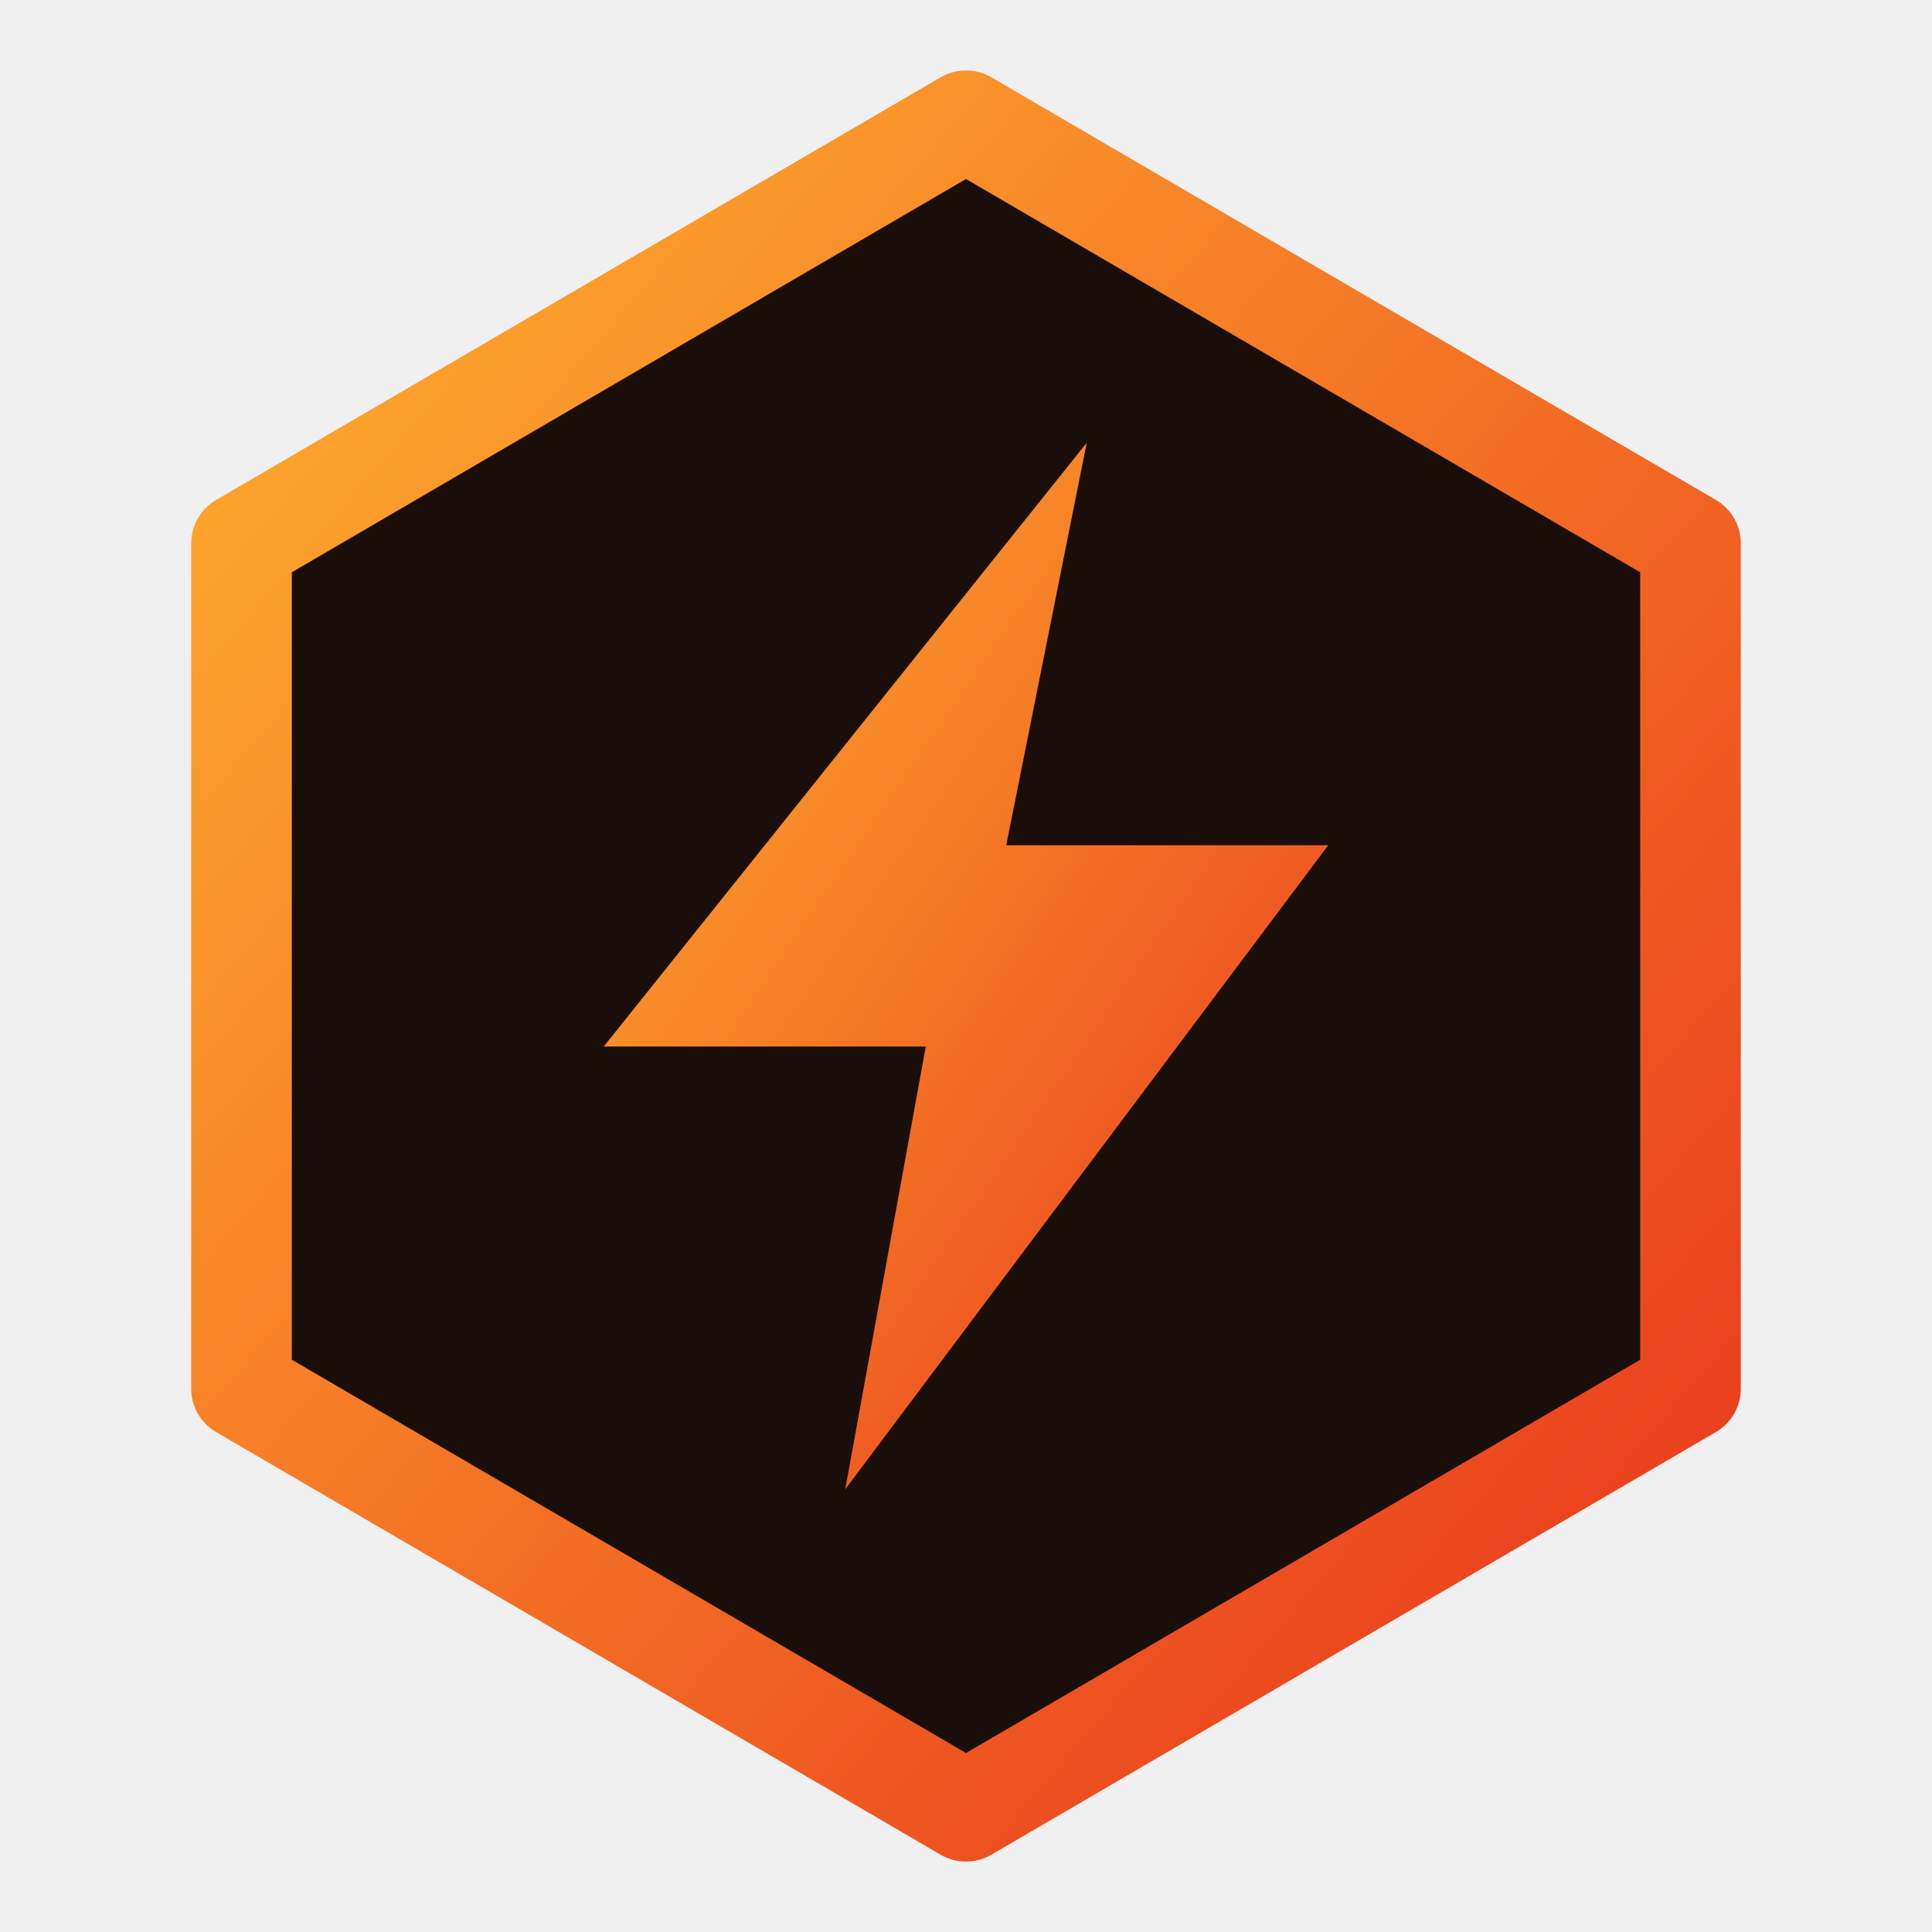
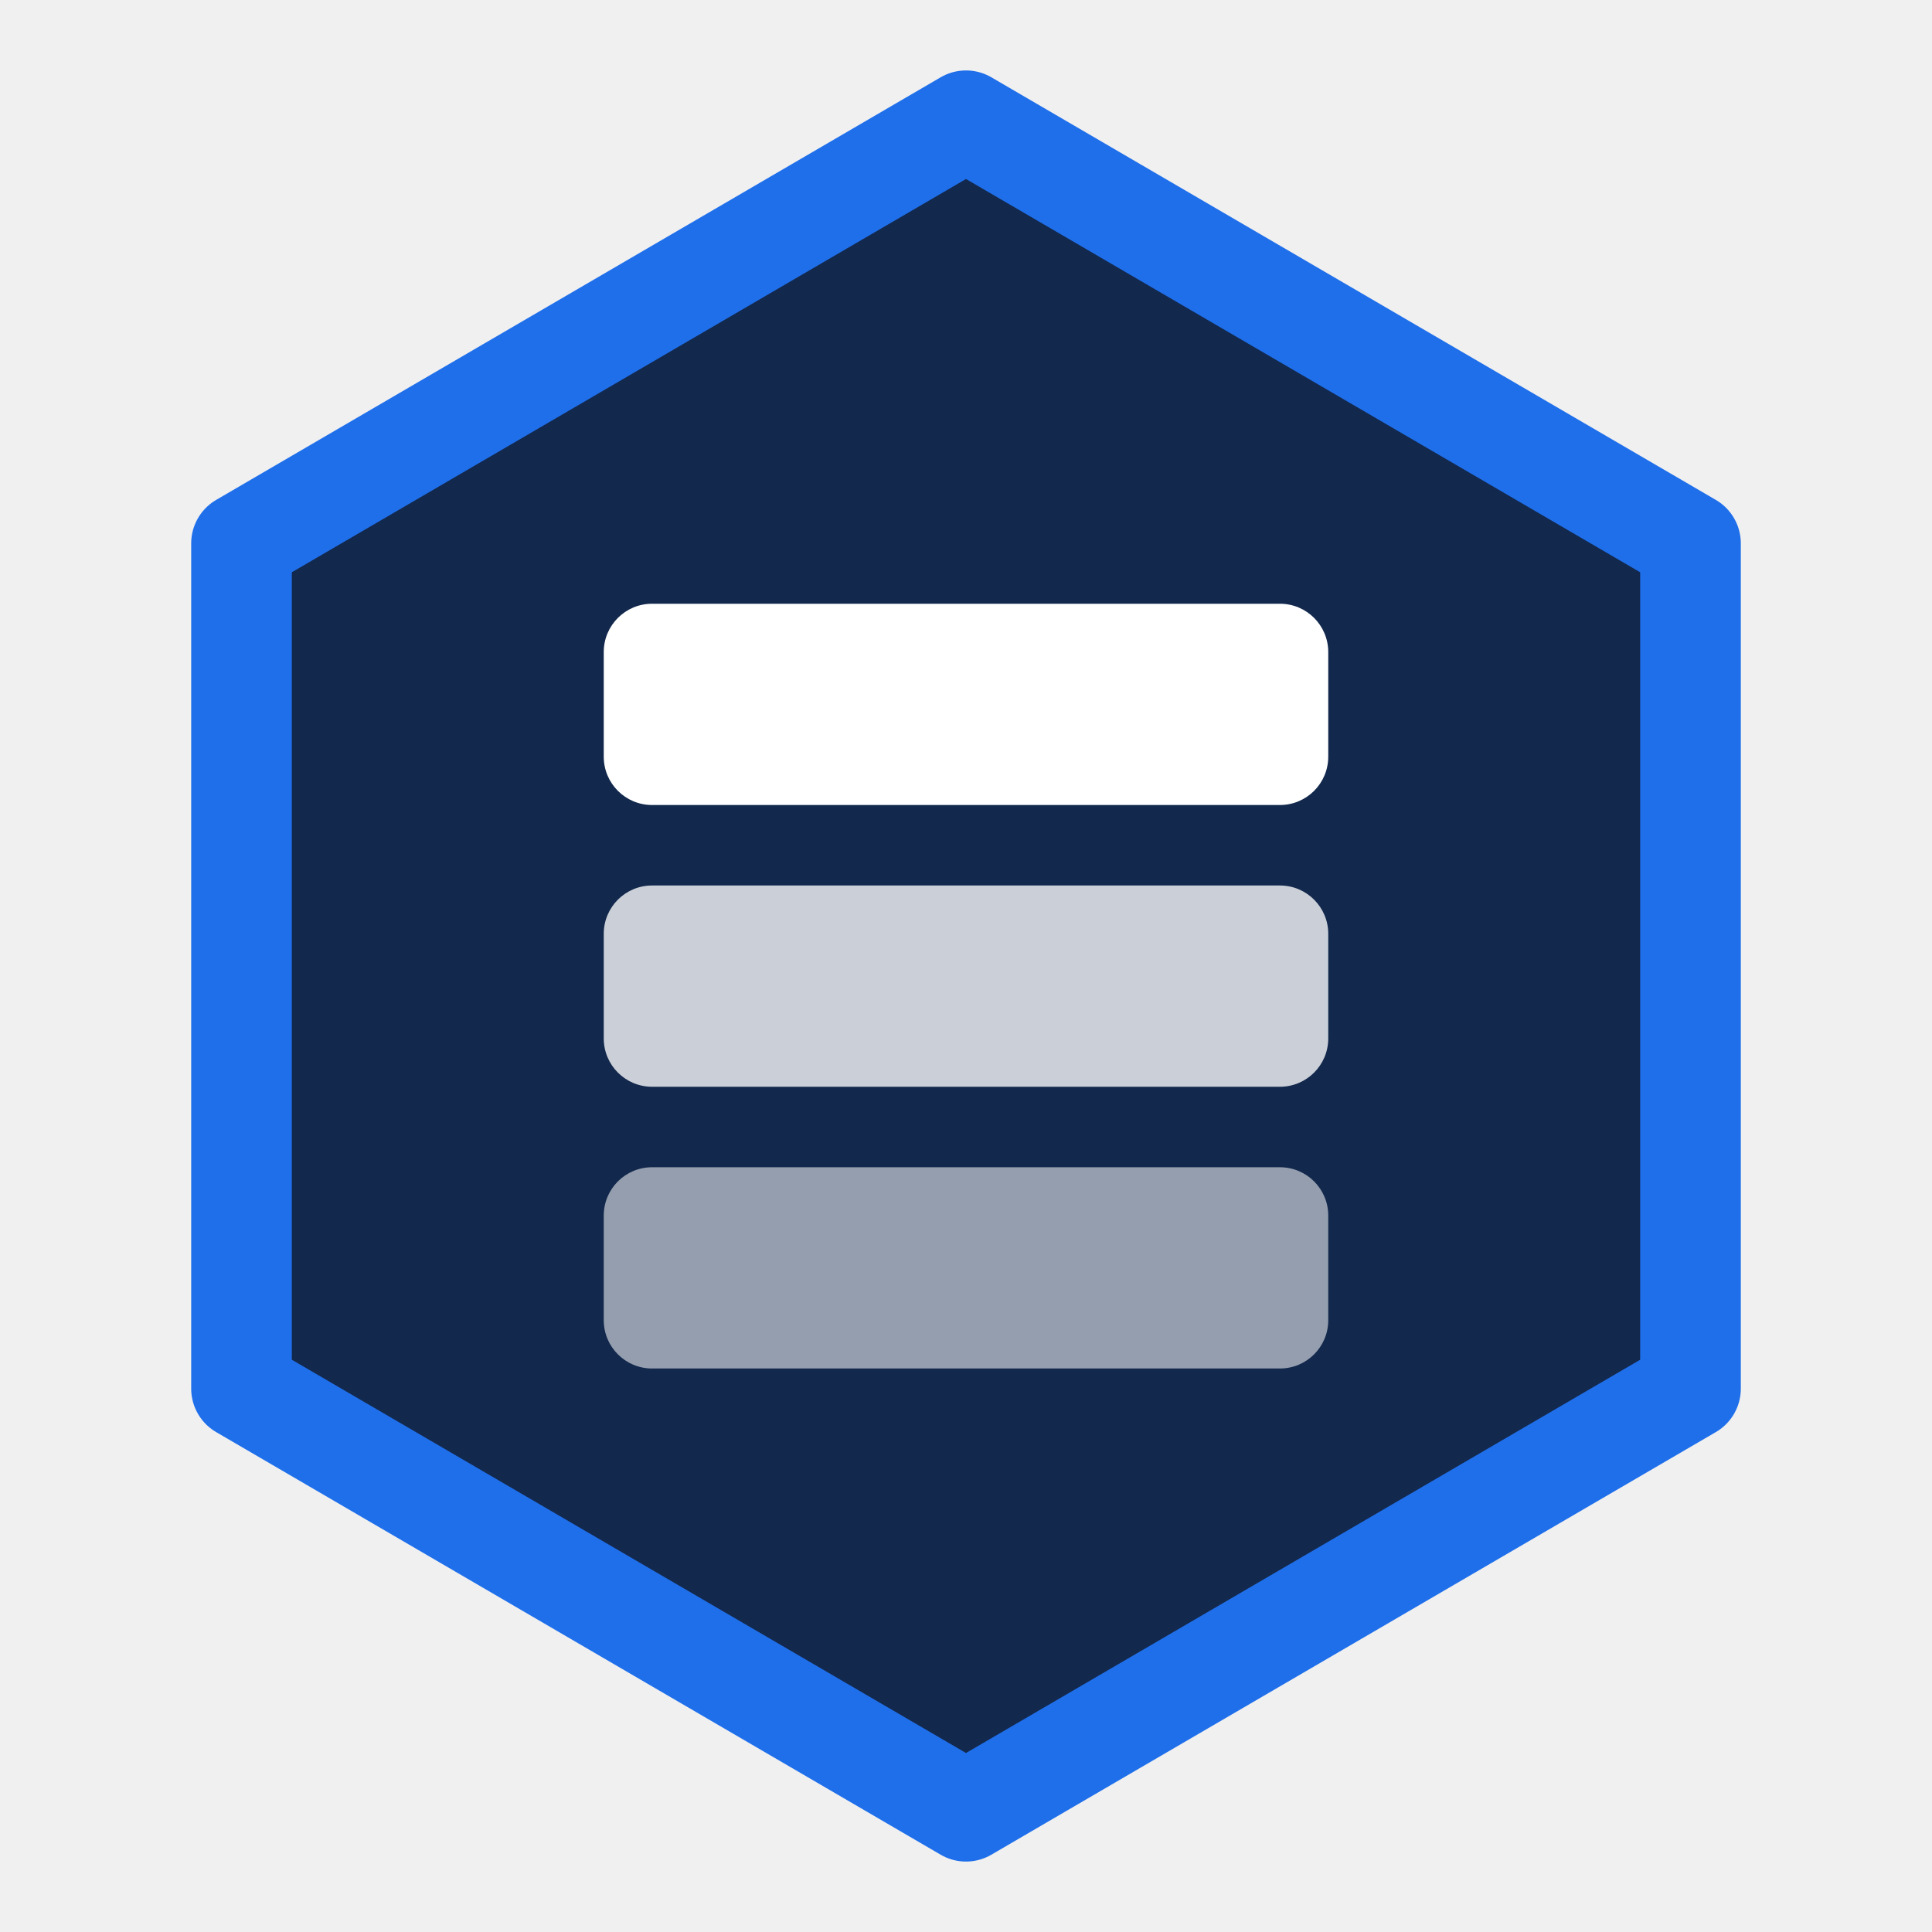
<svg xmlns="http://www.w3.org/2000/svg" viewBox="0 0 48 48" width="48" height="48">
-   <defs>
-     <linearGradient id="g" x1="0" y1="0" x2="1" y2="1">
-       <stop offset="0" stop-color="#ffb02e" />
-       <stop offset="1" stop-color="#e8341c" />
-     </linearGradient>
-   </defs>
-   <path d="M24 3l18 10.5v21L24 45 6 34.5v-21L24 3z" fill="#1a0e0b" stroke="url(#g)" stroke-width="2.5" stroke-linejoin="round" />
-   <path d="M27 11L15 26h8l-2 11 12-16h-8l2-10z" fill="url(#g)" stroke-linejoin="round" />
+   <path d="M24 3l18 10.5v21L24 45 6 34.5v-21L24 3z" fill="#12284c" stroke="#1f6feb" stroke-width="2.5" stroke-linejoin="round" />
+   <rect x="15" y="15" width="18" height="5" rx="1.2" fill="#ffffff" />
+   <rect x="15" y="22" width="18" height="5" rx="1.2" fill="#ffffff" opacity=".78" />
+   <rect x="15" y="29" width="18" height="5" rx="1.2" fill="#ffffff" opacity=".55" />
</svg>
